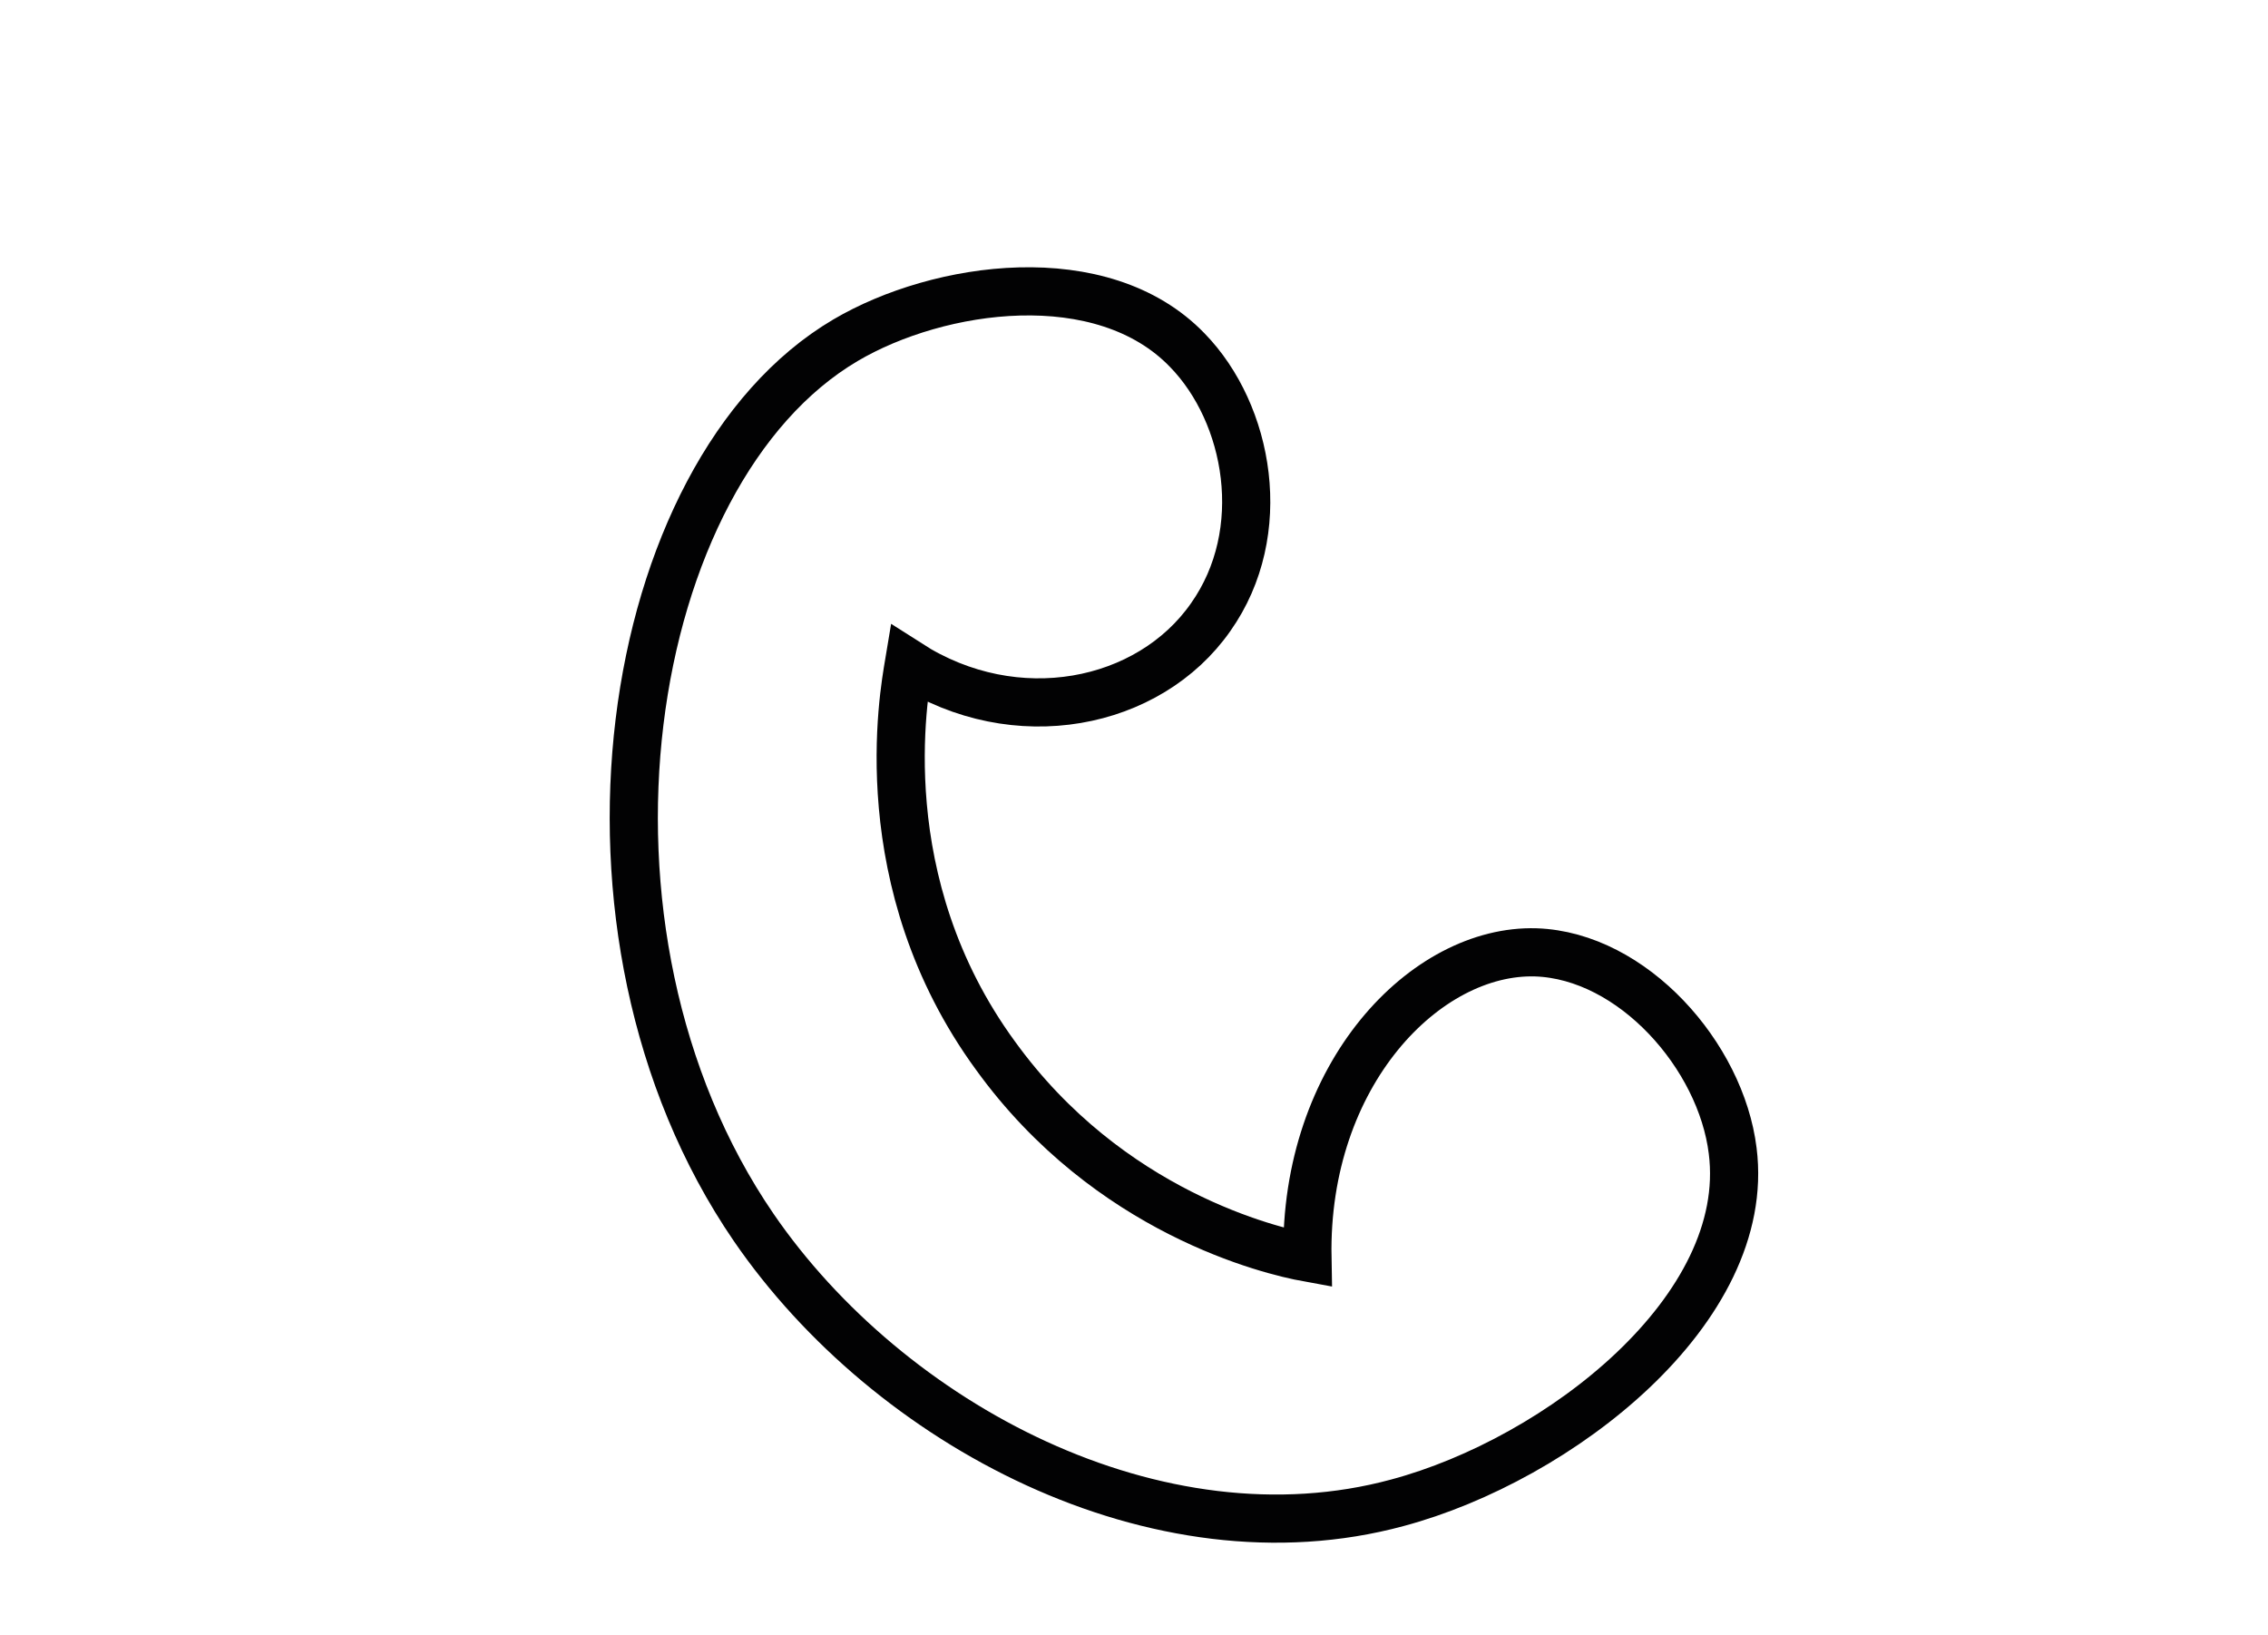
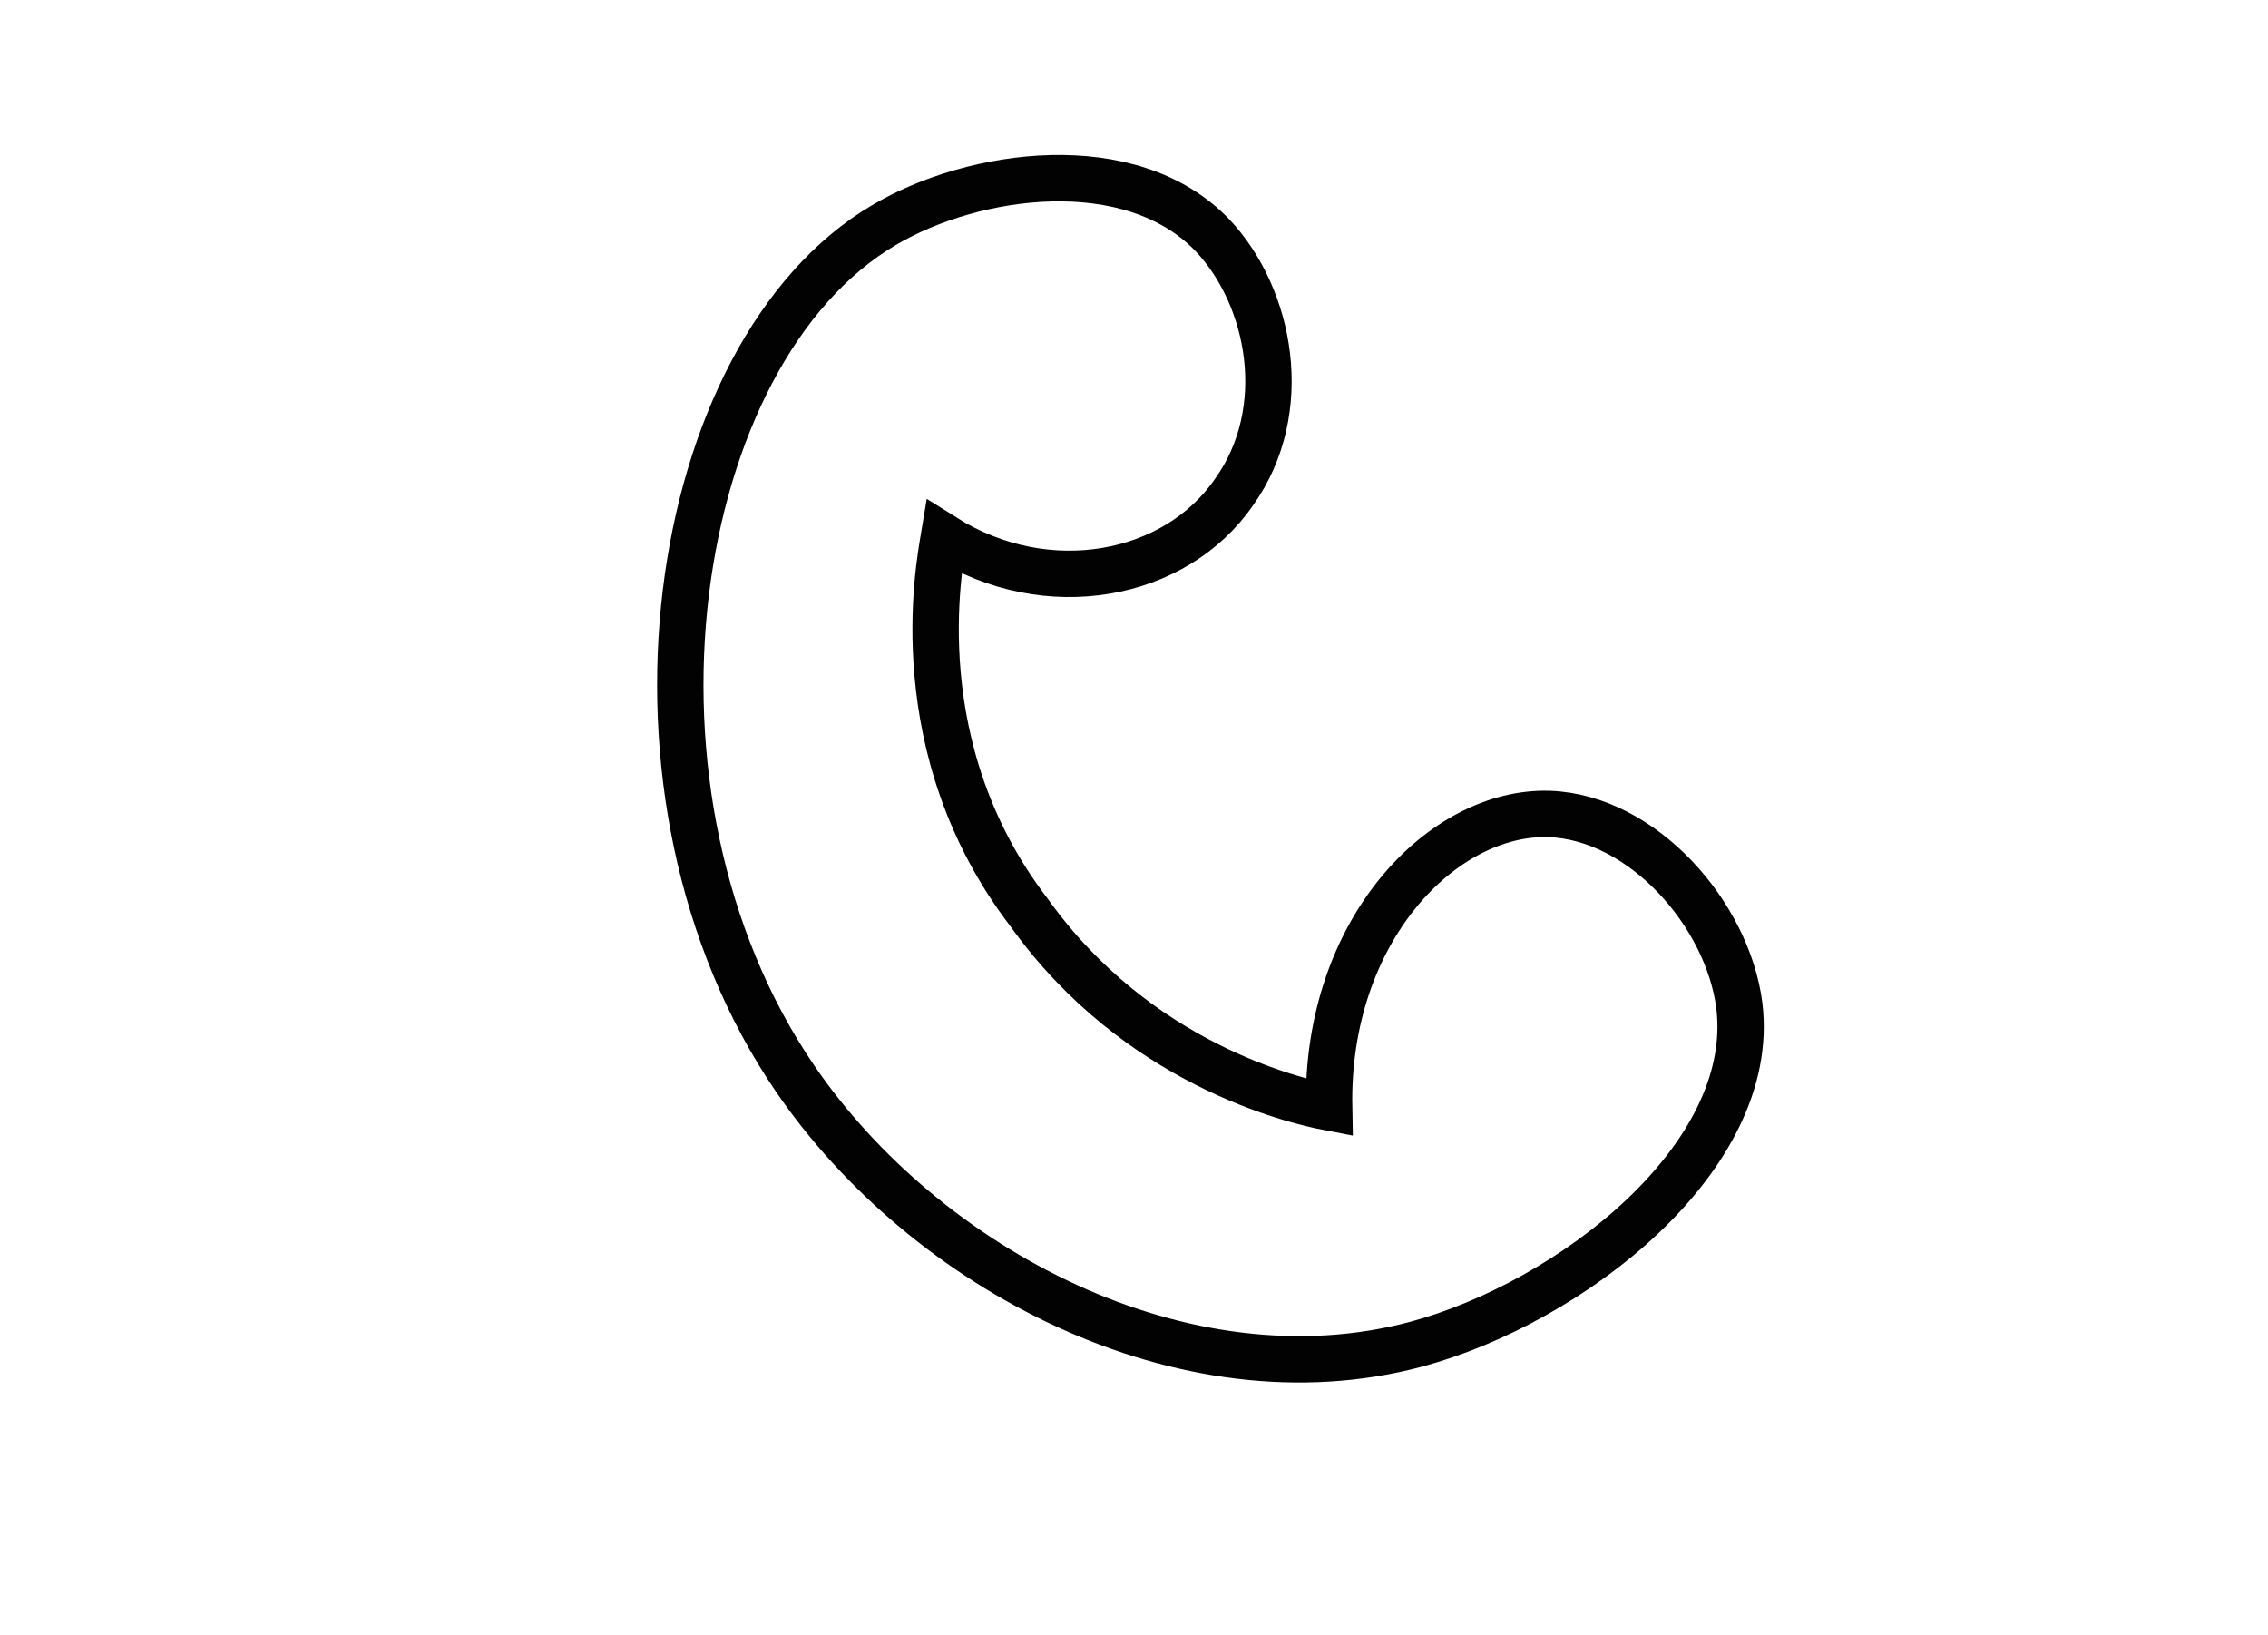
<svg xmlns="http://www.w3.org/2000/svg" version="1.1" id="Calque_1" x="0px" y="0px" viewBox="0 0 136 98" style="enable-background:new 0 0 136 98;" xml:space="preserve">
  <style type="text/css">
- 	.st0{fill:none;stroke:#020203;stroke-width:2.888;stroke-miterlimit:10;}
+ 	.st0{fill:none;stroke:#020203;stroke-width:2.781;stroke-miterlimit:10;}
</style>
-   <path class="st0" d="M54.5,39.8c6.4,4.1,14.4,2.5,18.1-2.8c3.6-5.1,2.3-12.2-1.4-16c-5.1-5.3-14.9-3.9-20.5-0.6  C37.3,28.3,33,55.8,45.2,73.6c8.1,11.8,24.2,20.4,38.6,16.5c9.7-2.6,21.3-11.6,20.1-21.1c-0.7-5.7-6-11.7-11.8-11.9  c-6.6-0.2-13.9,7.3-13.7,18.3c-2.2-0.4-11.9-2.7-18.7-12.1C52.1,52.9,54.2,41.6,54.5,39.8z" />
+   <path class="st0" d="M56.6,32.2c6.2,3.9,13.9,2.4,17.4-2.7c3.5-4.9,2.2-11.7-1.3-15.4c-4.9-5.1-14.3-3.8-19.7-0.6  c-12.9,7.6-17,34.1-5.3,51.2c7.8,11.4,23.3,19.6,37.2,15.9c9.3-2.5,20.5-11.2,19.4-20.3c-0.7-5.5-5.8-11.3-11.4-11.5  c-6.4-0.2-13.4,7-13.2,17.6c-2.1-0.4-11.5-2.6-18-11.7C54.2,44.9,56.3,34,56.6,32.2z" />
</svg>
